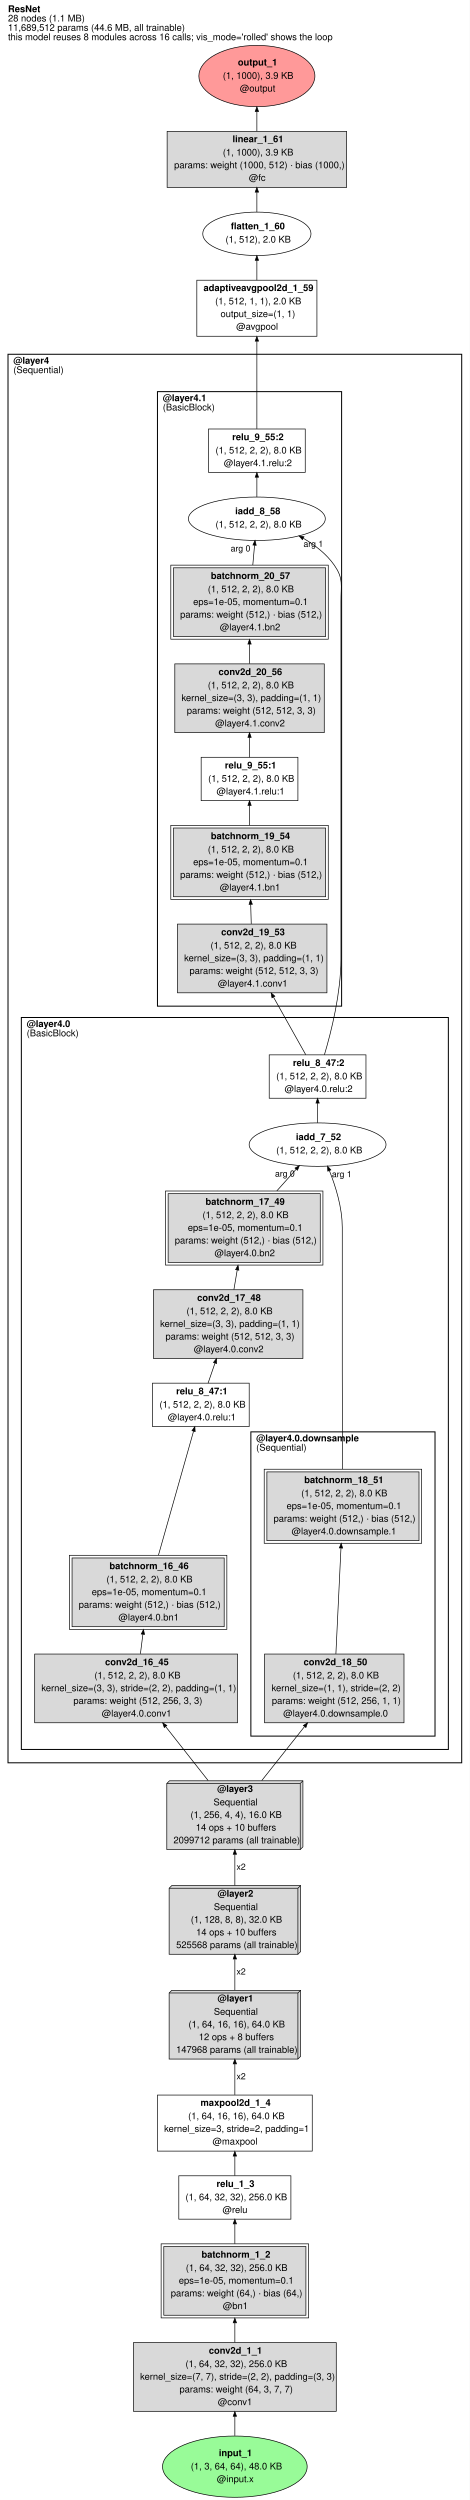
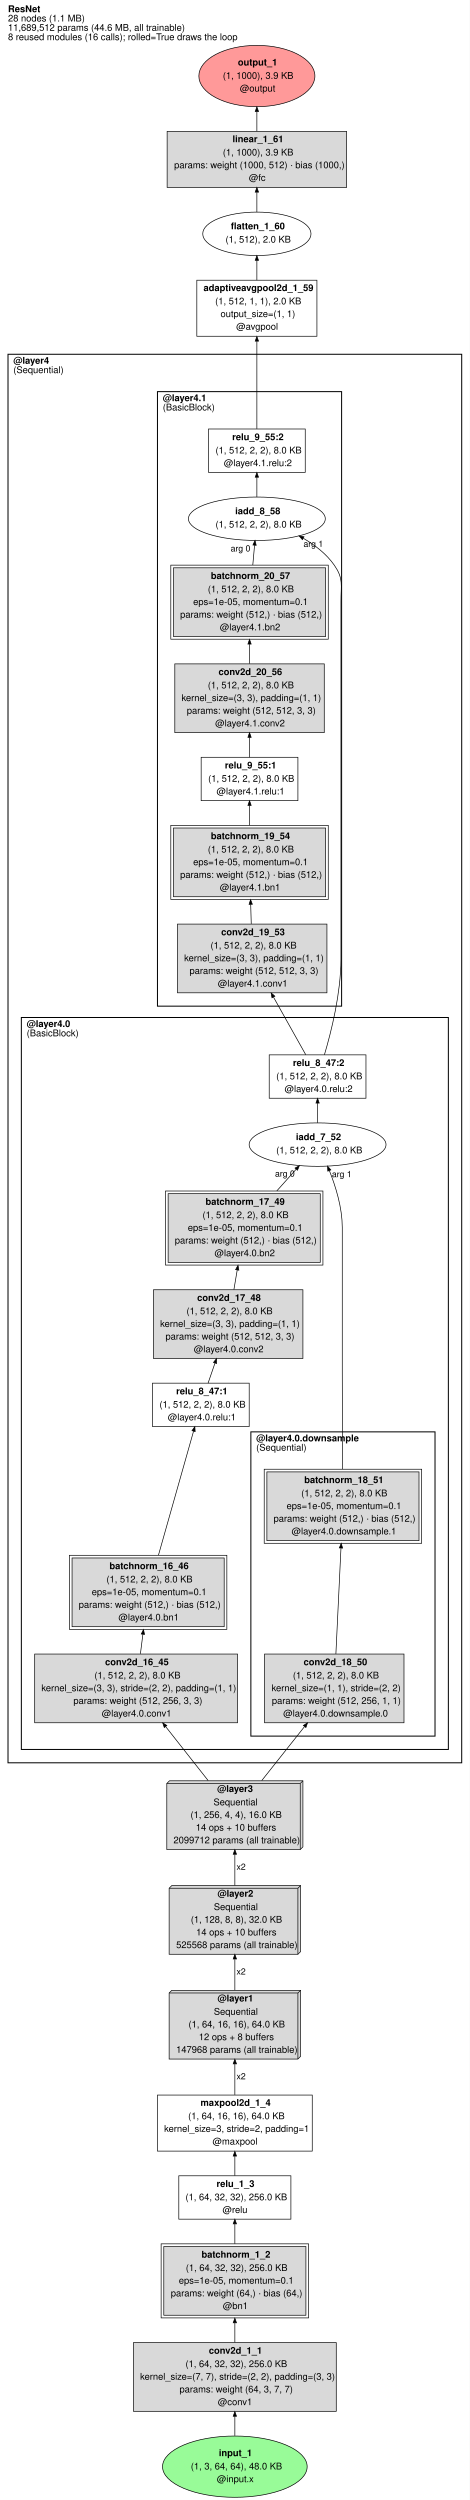
<svg xmlns="http://www.w3.org/2000/svg" xmlns:xlink="http://www.w3.org/1999/xlink" width="704pt" height="3747pt" viewBox="0.00 0.00 704.00 3747.01">
  <g id="graph0" class="graph" transform="scale(1 1) rotate(0) translate(4 3743.01)">
    <polygon fill="white" stroke="transparent" points="-4,4 -4,-3743.01 700,-3743.01 700,4 -4,4" />
    <text text-anchor="start" x="8" y="-3724.81" font-family="Helvetica,sans-Serif" font-weight="bold" font-size="14.00">ResNet</text>
    <text text-anchor="start" x="8" y="-3710.81" font-family="Helvetica,sans-Serif" font-size="14.00">28 nodes (1.1 MB)</text>
    <text text-anchor="start" x="8" y="-3696.81" font-family="Helvetica,sans-Serif" font-size="14.00">11,689,512 params (44.6 MB, all trainable)</text>
-     <text text-anchor="start" x="8" y="-3682.81" font-family="Helvetica,sans-Serif" font-size="14.00">this model reuses 8 modules across 16 calls; vis_mode='rolled' shows the loop</text>
+     <text text-anchor="start" x="8" y="-3682.81" font-family="Helvetica,sans-Serif" font-size="14.00">8 reused modules (16 calls); rolled=True draws the loop</text>
    <g id="clust2" class="cluster">
      <polygon fill="white" stroke="black" stroke-width="1.5" points="8,-1100.92 8,-3212.03 688,-3212.03 688,-1100.92 8,-1100.92" />
      <text text-anchor="start" x="16" y="-3197.83" font-family="Helvetica,sans-Serif" font-weight="bold" font-size="14.00">@layer4</text>
      <text text-anchor="start" x="16" y="-3183.83" font-family="Helvetica,sans-Serif" font-size="14.00">(Sequential)</text>
    </g>
    <g id="clust3" class="cluster">
      <polygon fill="white" stroke="black" stroke-width="1.5" points="28,-1120.92 28,-2217.98 668,-2217.98 668,-1120.92 28,-1120.92" />
      <text text-anchor="start" x="36" y="-2203.78" font-family="Helvetica,sans-Serif" font-weight="bold" font-size="14.00">@layer4.0</text>
      <text text-anchor="start" x="36" y="-2189.78" font-family="Helvetica,sans-Serif" font-size="14.00">(BasicBlock)</text>
    </g>
    <g id="clust6" class="cluster">
      <polygon fill="white" stroke="black" stroke-width="1.5" points="372,-1140.92 372,-1596.92 648,-1596.92 648,-1140.92 372,-1140.92" />
      <text text-anchor="start" x="380" y="-1582.72" font-family="Helvetica,sans-Serif" font-weight="bold" font-size="14.00">@layer4.0.downsample</text>
      <text text-anchor="start" x="380" y="-1568.72" font-family="Helvetica,sans-Serif" font-size="14.00">(Sequential)</text>
    </g>
    <g id="clust5" class="cluster">
      <polygon fill="white" stroke="black" stroke-width="1.5" points="232,-2234.98 232,-3156.03 508,-3156.03 508,-2234.98 232,-2234.98" />
      <text text-anchor="start" x="240" y="-3141.83" font-family="Helvetica,sans-Serif" font-weight="bold" font-size="14.00">@layer4.1</text>
      <text text-anchor="start" x="240" y="-3127.83" font-family="Helvetica,sans-Serif" font-size="14.00">(BasicBlock)</text>
    </g>
    <g id="node1" class="node">
      <ellipse fill="#98fb98" stroke="black" cx="348" cy="-45.96" rx="108.38" ry="45.92" />
      <text text-anchor="start" x="324" y="-61.76" font-family="Helvetica,sans-Serif" font-weight="bold" font-size="14.00">input_1</text>
      <text text-anchor="start" x="282" y="-41.76" font-family="Helvetica,sans-Serif" font-size="14.00">(1, 3, 64, 64), 48.0 KB</text>
      <text text-anchor="start" x="321" y="-22.76" font-family="Helvetica,sans-Serif" font-size="14.00">@input.x</text>
    </g>
    <g id="node2" class="node">
      <polygon fill="#d9d9d9" stroke="black" points="500,-231.92 196,-231.92 196,-128.92 500,-128.92 500,-231.92" />
      <text text-anchor="start" x="309" y="-215.22" font-family="Helvetica,sans-Serif" font-weight="bold" font-size="14.00">conv2d_1_1</text>
      <text text-anchor="start" x="274" y="-195.22" font-family="Helvetica,sans-Serif" font-size="14.00">(1, 64, 32, 32), 256.0 KB</text>
      <text text-anchor="start" x="206" y="-176.22" font-family="Helvetica,sans-Serif" font-size="14.00">kernel_size=(7, 7), stride=(2, 2), padding=(3, 3)</text>
      <text text-anchor="start" x="265" y="-157.22" font-family="Helvetica,sans-Serif" font-size="14.00">params: weight (64, 3, 7, 7)</text>
      <text text-anchor="start" x="322.5" y="-138.22" font-family="Helvetica,sans-Serif" font-size="14.00">@conv1</text>
    </g>
    <g id="edge1" class="edge">
      <path fill="none" stroke="black" d="M348,-92.18C348,-101.59 348,-111.63 348,-121.42" />
      <polygon fill="black" stroke="black" points="345.55,-121.5 348,-128.5 350.45,-121.5 345.55,-121.5" />
    </g>
    <g id="node3" class="node">
      <g id="a_node3">
        <a xlink:title="Hidden buffers: bn1.running_mean, bn1.running_var">
          <polygon fill="#d9d9d9" stroke="black" points="454.5,-375.92 241.5,-375.92 241.5,-272.92 454.5,-272.92 454.5,-375.92" />
          <polygon fill="none" stroke="black" points="458.5,-379.92 237.5,-379.92 237.5,-268.92 458.5,-268.92 458.5,-379.92" />
          <text text-anchor="start" x="298" y="-359.22" font-family="Helvetica,sans-Serif" font-weight="bold" font-size="14.00">batchnorm_1_2</text>
          <text text-anchor="start" x="274.5" y="-339.22" font-family="Helvetica,sans-Serif" font-size="14.00">(1, 64, 32, 32), 256.0 KB</text>
          <text text-anchor="start" x="264" y="-320.22" font-family="Helvetica,sans-Serif" font-size="14.00">eps=1e-05, momentum=0.1</text>
          <text text-anchor="start" x="252" y="-301.22" font-family="Helvetica,sans-Serif" font-size="14.00">params: weight (64,) · bias (64,)</text>
          <text text-anchor="start" x="330" y="-282.22" font-family="Helvetica,sans-Serif" font-size="14.00">@bn1</text>
        </a>
      </g>
    </g>
    <g id="edge2" class="edge">
      <path fill="none" stroke="black" d="M348,-232.29C348,-241.77 348,-251.77 348,-261.53" />
      <polygon fill="black" stroke="black" points="345.55,-261.59 348,-268.59 350.45,-261.59 345.55,-261.59" />
    </g>
    <g id="node4" class="node">
      <polygon fill="white" stroke="black" points="432,-481.92 264,-481.92 264,-416.92 432,-416.92 432,-481.92" />
      <text text-anchor="start" x="320.5" y="-465.22" font-family="Helvetica,sans-Serif" font-weight="bold" font-size="14.00">relu_1_3</text>
      <text text-anchor="start" x="274" y="-445.22" font-family="Helvetica,sans-Serif" font-size="14.00">(1, 64, 32, 32), 256.0 KB</text>
      <text text-anchor="start" x="329.5" y="-426.22" font-family="Helvetica,sans-Serif" font-size="14.00">@relu</text>
    </g>
    <g id="edge3" class="edge">
      <path fill="none" stroke="black" d="M348,-380.09C348,-390.11 348,-400.38 348,-409.81" />
      <polygon fill="black" stroke="black" points="345.55,-409.84 348,-416.84 350.45,-409.84 345.55,-409.84" />
    </g>
    <g id="node5" class="node">
      <polygon fill="white" stroke="black" points="464,-602.92 232,-602.92 232,-518.92 464,-518.92 464,-602.92" />
      <text text-anchor="start" x="296.5" y="-586.72" font-family="Helvetica,sans-Serif" font-weight="bold" font-size="14.00">maxpool2d_1_4</text>
      <text text-anchor="start" x="278" y="-566.72" font-family="Helvetica,sans-Serif" font-size="14.00">(1, 64, 16, 16), 64.0 KB</text>
      <text text-anchor="start" x="242" y="-547.72" font-family="Helvetica,sans-Serif" font-size="14.00">kernel_size=3, stride=2, padding=1</text>
      <text text-anchor="start" x="314.5" y="-528.72" font-family="Helvetica,sans-Serif" font-size="14.00">@maxpool</text>
    </g>
    <g id="edge4" class="edge">
      <path fill="none" stroke="black" d="M348,-482.1C348,-491.24 348,-501.45 348,-511.37" />
      <polygon fill="black" stroke="black" points="345.55,-511.53 348,-518.53 350.45,-511.53 345.55,-511.53" />
    </g>
    <g id="node6" class="node">
      <polygon fill="#d9d9d9" stroke="black" points="446.5,-759.92 253.5,-759.92 249.5,-755.92 249.5,-656.92 442.5,-656.92 446.5,-660.92 446.5,-759.92" />
      <polyline fill="none" stroke="black" points="442.5,-755.92 249.5,-755.92 " />
      <polyline fill="none" stroke="black" points="442.5,-755.92 442.5,-656.92 " />
      <polyline fill="none" stroke="black" points="442.5,-755.92 446.5,-759.92 " />
      <text text-anchor="start" x="322" y="-743.22" font-family="Helvetica,sans-Serif" font-weight="bold" font-size="14.00">@layer1</text>
      <text text-anchor="start" x="316.5" y="-723.22" font-family="Helvetica,sans-Serif" font-size="14.00">Sequential</text>
      <text text-anchor="start" x="278.5" y="-704.22" font-family="Helvetica,sans-Serif" font-size="14.00">(1, 64, 16, 16), 64.0 KB</text>
      <text text-anchor="start" x="294" y="-685.22" font-family="Helvetica,sans-Serif" font-size="14.00">12 ops + 8 buffers</text>
      <text text-anchor="start" x="260" y="-666.22" font-family="Helvetica,sans-Serif" font-size="14.00">147968 params (all trainable)</text>
    </g>
    <g id="edge5" class="edge">
      <path fill="none" stroke="black" d="M348,-603.23C348,-617.65 348,-634.12 348,-649.64" />
      <polygon fill="black" stroke="black" points="345.55,-649.69 348,-656.69 350.45,-649.69 345.55,-649.69" />
      <text text-anchor="start" x="350.5" y="-626.52" font-family="Helvetica,sans-Serif" font-size="13.00">x2</text>
    </g>
    <g id="node7" class="node">
      <polygon fill="#d9d9d9" stroke="black" points="446.5,-916.92 253.5,-916.92 249.5,-912.92 249.5,-813.92 442.5,-813.92 446.5,-817.92 446.5,-916.92" />
      <polyline fill="none" stroke="black" points="442.5,-912.92 249.5,-912.92 " />
      <polyline fill="none" stroke="black" points="442.5,-912.92 442.5,-813.92 " />
      <polyline fill="none" stroke="black" points="442.5,-912.92 446.5,-916.92 " />
      <text text-anchor="start" x="322" y="-900.22" font-family="Helvetica,sans-Serif" font-weight="bold" font-size="14.00">@layer2</text>
      <text text-anchor="start" x="316.5" y="-880.22" font-family="Helvetica,sans-Serif" font-size="14.00">Sequential</text>
      <text text-anchor="start" x="282" y="-861.22" font-family="Helvetica,sans-Serif" font-size="14.00">(1, 128, 8, 8), 32.0 KB</text>
      <text text-anchor="start" x="290" y="-842.22" font-family="Helvetica,sans-Serif" font-size="14.00">14 ops + 10 buffers</text>
      <text text-anchor="start" x="260" y="-823.22" font-family="Helvetica,sans-Serif" font-size="14.00">525568 params (all trainable)</text>
    </g>
    <g id="edge6" class="edge">
      <path fill="none" stroke="black" d="M348,-760.18C348,-774.97 348,-791.25 348,-806.46" />
      <polygon fill="black" stroke="black" points="345.55,-806.82 348,-813.82 350.45,-806.82 345.55,-806.82" />
      <text text-anchor="start" x="350.5" y="-783.52" font-family="Helvetica,sans-Serif" font-size="13.00">x2</text>
    </g>
    <g id="node8" class="node">
      <polygon fill="#d9d9d9" stroke="black" points="450,-1073.92 250,-1073.92 246,-1069.92 246,-970.92 446,-970.92 450,-974.92 450,-1073.92" />
      <polyline fill="none" stroke="black" points="446,-1069.92 246,-1069.92 " />
      <polyline fill="none" stroke="black" points="446,-1069.92 446,-970.92 " />
      <polyline fill="none" stroke="black" points="446,-1069.92 450,-1073.92 " />
      <text text-anchor="start" x="321.5" y="-1057.22" font-family="Helvetica,sans-Serif" font-weight="bold" font-size="14.00">@layer3</text>
      <text text-anchor="start" x="316" y="-1037.22" font-family="Helvetica,sans-Serif" font-size="14.00">Sequential</text>
      <text text-anchor="start" x="281.5" y="-1018.22" font-family="Helvetica,sans-Serif" font-size="14.00">(1, 256, 4, 4), 16.0 KB</text>
      <text text-anchor="start" x="289.5" y="-999.22" font-family="Helvetica,sans-Serif" font-size="14.00">14 ops + 10 buffers</text>
      <text text-anchor="start" x="256" y="-980.22" font-family="Helvetica,sans-Serif" font-size="14.00">2099712 params (all trainable)</text>
    </g>
    <g id="edge7" class="edge">
      <path fill="none" stroke="black" d="M348,-917.18C348,-931.97 348,-948.25 348,-963.46" />
      <polygon fill="black" stroke="black" points="345.55,-963.82 348,-970.82 350.45,-963.82 345.55,-963.82" />
      <text text-anchor="start" x="350.5" y="-940.52" font-family="Helvetica,sans-Serif" font-size="13.00">x2</text>
    </g>
    <g id="node9" class="node">
      <polygon fill="#d9d9d9" stroke="black" points="352,-1263.92 48,-1263.92 48,-1160.92 352,-1160.92 352,-1263.92" />
      <text text-anchor="start" x="153.5" y="-1247.22" font-family="Helvetica,sans-Serif" font-weight="bold" font-size="14.00">conv2d_16_45</text>
      <text text-anchor="start" x="137.5" y="-1227.22" font-family="Helvetica,sans-Serif" font-size="14.00">(1, 512, 2, 2), 8.0 KB</text>
      <text text-anchor="start" x="58" y="-1208.22" font-family="Helvetica,sans-Serif" font-size="14.00">kernel_size=(3, 3), stride=(2, 2), padding=(1, 1)</text>
      <text text-anchor="start" x="106" y="-1189.22" font-family="Helvetica,sans-Serif" font-size="14.00">params: weight (512, 256, 3, 3)</text>
      <text text-anchor="start" x="148.5" y="-1170.22" font-family="Helvetica,sans-Serif" font-size="14.00">@layer4.0.conv1</text>
    </g>
    <g id="edge8" class="edge">
      <path fill="none" stroke="black" d="M307.95,-1074.3C288.29,-1099.27 264.55,-1129.43 244.35,-1155.09" />
      <polygon fill="black" stroke="black" points="242.23,-1153.82 239.83,-1160.83 246.08,-1156.85 242.23,-1153.82" />
    </g>
    <g id="node10" class="node">
      <polygon fill="#d9d9d9" stroke="black" points="601.5,-1263.92 392.5,-1263.92 392.5,-1160.92 601.5,-1160.92 601.5,-1263.92" />
      <text text-anchor="start" x="451" y="-1247.22" font-family="Helvetica,sans-Serif" font-weight="bold" font-size="14.00">conv2d_18_50</text>
      <text text-anchor="start" x="435" y="-1227.22" font-family="Helvetica,sans-Serif" font-size="14.00">(1, 512, 2, 2), 8.0 KB</text>
      <text text-anchor="start" x="403" y="-1208.22" font-family="Helvetica,sans-Serif" font-size="14.00">kernel_size=(1, 1), stride=(2, 2)</text>
      <text text-anchor="start" x="403.5" y="-1189.22" font-family="Helvetica,sans-Serif" font-size="14.00">params: weight (512, 256, 1, 1)</text>
      <text text-anchor="start" x="420.5" y="-1170.22" font-family="Helvetica,sans-Serif" font-size="14.00">@layer4.0.downsample.0</text>
    </g>
    <g id="edge9" class="edge">
      <path fill="none" stroke="black" d="M388.32,-1074.3C408.11,-1099.27 432.01,-1129.43 452.35,-1155.09" />
      <polygon fill="black" stroke="black" points="450.64,-1156.87 456.9,-1160.83 454.48,-1153.83 450.64,-1156.87" />
    </g>
    <g id="node11" class="node">
      <g id="a_node11">
        <a xlink:title="Hidden buffers: layer4.0.bn1.running_mean, layer4.0.bn1.running_var">
          <polygon fill="#d9d9d9" stroke="black" points="332,-1407.92 104,-1407.92 104,-1304.92 332,-1304.92 332,-1407.92" />
          <polygon fill="none" stroke="black" points="336,-1411.92 100,-1411.92 100,-1300.92 336,-1300.92 336,-1411.92" />
          <text text-anchor="start" x="160" y="-1391.22" font-family="Helvetica,sans-Serif" font-weight="bold" font-size="14.00">batchnorm_16_46</text>
          <text text-anchor="start" x="155.5" y="-1371.22" font-family="Helvetica,sans-Serif" font-size="14.00">(1, 512, 2, 2), 8.0 KB</text>
          <text text-anchor="start" x="133.5" y="-1352.22" font-family="Helvetica,sans-Serif" font-size="14.00">eps=1e-05, momentum=0.1</text>
          <text text-anchor="start" x="114" y="-1333.22" font-family="Helvetica,sans-Serif" font-size="14.00">params: weight (512,) · bias (512,)</text>
          <text text-anchor="start" x="173.5" y="-1314.22" font-family="Helvetica,sans-Serif" font-size="14.00">@layer4.0.bn1</text>
        </a>
      </g>
    </g>
    <g id="edge17" class="edge">
      <path fill="none" stroke="black" d="M206.45,-1264.29C207.65,-1273.77 208.92,-1283.77 210.15,-1293.53" />
      <polygon fill="black" stroke="black" points="207.74,-1293.95 211.05,-1300.59 212.6,-1293.34 207.74,-1293.95" />
    </g>
    <g id="node15" class="node">
      <g id="a_node15">
        <a xlink:title="Hidden buffers: layer4.0.downsample.1.running_mean, layer4.0.downsample.1.running_var">
          <polygon fill="#d9d9d9" stroke="black" points="624,-1536.92 396,-1536.92 396,-1433.92 624,-1433.92 624,-1536.92" />
          <polygon fill="none" stroke="black" points="628,-1540.92 392,-1540.92 392,-1429.92 628,-1429.92 628,-1540.92" />
          <text text-anchor="start" x="452" y="-1520.22" font-family="Helvetica,sans-Serif" font-weight="bold" font-size="14.00">batchnorm_18_51</text>
          <text text-anchor="start" x="447.5" y="-1500.22" font-family="Helvetica,sans-Serif" font-size="14.00">(1, 512, 2, 2), 8.0 KB</text>
          <text text-anchor="start" x="425.5" y="-1481.22" font-family="Helvetica,sans-Serif" font-size="14.00">eps=1e-05, momentum=0.1</text>
          <text text-anchor="start" x="406" y="-1462.22" font-family="Helvetica,sans-Serif" font-size="14.00">params: weight (512,) · bias (512,)</text>
          <text text-anchor="start" x="433" y="-1443.22" font-family="Helvetica,sans-Serif" font-size="14.00">@layer4.0.downsample.1</text>
        </a>
      </g>
    </g>
    <g id="edge30" class="edge">
      <path fill="none" stroke="black" d="M499.43,-1264.08C501.58,-1308.96 504.73,-1374.62 507.03,-1422.59" />
      <polygon fill="black" stroke="black" points="504.6,-1422.96 507.38,-1429.83 509.49,-1422.72 504.6,-1422.96" />
    </g>
    <g id="node12" class="node">
      <polygon fill="white" stroke="black" points="369.5,-1669.92 224.5,-1669.92 224.5,-1604.92 369.5,-1604.92 369.5,-1669.92" />
      <text text-anchor="start" x="260" y="-1653.22" font-family="Helvetica,sans-Serif" font-weight="bold" font-size="14.00">relu_8_47:1</text>
      <text text-anchor="start" x="235" y="-1633.22" font-family="Helvetica,sans-Serif" font-size="14.00">(1, 512, 2, 2), 8.0 KB</text>
      <text text-anchor="start" x="247.5" y="-1614.22" font-family="Helvetica,sans-Serif" font-size="14.00">@layer4.0.relu:1</text>
    </g>
    <g id="edge18" class="edge">
      <path fill="none" stroke="black" d="M233.51,-1412.21C249.02,-1466.97 272.46,-1549.75 286.1,-1597.91" />
      <polygon fill="black" stroke="black" points="283.77,-1598.69 288.03,-1604.76 288.48,-1597.36 283.77,-1598.69" />
    </g>
    <g id="node13" class="node">
      <polygon fill="#d9d9d9" stroke="black" points="450,-1809.92 226,-1809.92 226,-1706.92 450,-1706.92 450,-1809.92" />
      <text text-anchor="start" x="291.5" y="-1793.22" font-family="Helvetica,sans-Serif" font-weight="bold" font-size="14.00">conv2d_17_48</text>
      <text text-anchor="start" x="275.5" y="-1773.22" font-family="Helvetica,sans-Serif" font-size="14.00">(1, 512, 2, 2), 8.0 KB</text>
      <text text-anchor="start" x="236" y="-1754.22" font-family="Helvetica,sans-Serif" font-size="14.00">kernel_size=(3, 3), padding=(1, 1)</text>
      <text text-anchor="start" x="244" y="-1735.22" font-family="Helvetica,sans-Serif" font-size="14.00">params: weight (512, 512, 3, 3)</text>
      <text text-anchor="start" x="286.5" y="-1716.22" font-family="Helvetica,sans-Serif" font-size="14.00">@layer4.0.conv2</text>
    </g>
    <g id="edge19" class="edge">
      <path fill="none" stroke="black" d="M307.88,-1670C311.07,-1679.26 314.67,-1689.7 318.23,-1700.04" />
      <polygon fill="black" stroke="black" points="315.97,-1700.99 320.56,-1706.81 320.6,-1699.4 315.97,-1700.99" />
    </g>
    <g id="node14" class="node">
      <g id="a_node14">
        <a xlink:title="Hidden buffers: layer4.0.bn2.running_mean, layer4.0.bn2.running_var">
          <polygon fill="#d9d9d9" stroke="black" points="476,-1953.92 248,-1953.92 248,-1850.92 476,-1850.92 476,-1953.92" />
          <polygon fill="none" stroke="black" points="480,-1957.92 244,-1957.92 244,-1846.92 480,-1846.92 480,-1957.92" />
          <text text-anchor="start" x="304" y="-1937.22" font-family="Helvetica,sans-Serif" font-weight="bold" font-size="14.00">batchnorm_17_49</text>
          <text text-anchor="start" x="299.5" y="-1917.22" font-family="Helvetica,sans-Serif" font-size="14.00">(1, 512, 2, 2), 8.0 KB</text>
          <text text-anchor="start" x="277.5" y="-1898.22" font-family="Helvetica,sans-Serif" font-size="14.00">eps=1e-05, momentum=0.1</text>
          <text text-anchor="start" x="258" y="-1879.22" font-family="Helvetica,sans-Serif" font-size="14.00">params: weight (512,) · bias (512,)</text>
          <text text-anchor="start" x="317.5" y="-1860.22" font-family="Helvetica,sans-Serif" font-size="14.00">@layer4.0.bn2</text>
        </a>
      </g>
    </g>
    <g id="edge20" class="edge">
      <path fill="none" stroke="black" d="M346.6,-1810.29C348.2,-1819.77 349.89,-1829.77 351.54,-1839.53" />
      <polygon fill="black" stroke="black" points="349.15,-1840.1 352.73,-1846.59 353.98,-1839.28 349.15,-1840.1" />
    </g>
    <g id="node16" class="node">
      <ellipse fill="white" stroke="black" cx="472" cy="-2027.45" rx="102.56" ry="32.55" />
      <text text-anchor="start" x="439.5" y="-2034.25" font-family="Helvetica,sans-Serif" font-weight="bold" font-size="14.00">iadd_7_52</text>
      <text text-anchor="start" x="410" y="-2014.25" font-family="Helvetica,sans-Serif" font-size="14.00">(1, 512, 2, 2), 8.0 KB</text>
    </g>
    <g id="edge21" class="edge">
      <path fill="none" stroke="black" d="M410.89,-1958.1C420.67,-1969.04 430.71,-1980.27 439.75,-1990.38" />
      <polygon fill="black" stroke="black" points="438.17,-1992.3 444.67,-1995.88 441.83,-1989.03 438.17,-1992.3" />
      <text text-anchor="start" x="408.17" y="-1979.48" font-family="Helvetica,sans-Serif" font-size="13.00">arg 0</text>
    </g>
    <g id="edge22" class="edge">
      <path fill="none" stroke="black" d="M509.58,-1541.16C509.31,-1581.68 509,-1638.25 509,-1687.92 509,-1687.92 509,-1687.92 509,-1903.42 509,-1932.88 499.15,-1964.69 489.62,-1988.59" />
      <polygon fill="black" stroke="black" points="487.33,-1987.7 486.94,-1995.11 491.86,-1989.56 487.33,-1987.7" />
      <text text-anchor="start" x="493.44" y="-1978.71" font-family="Helvetica,sans-Serif" font-size="13.00">arg 1</text>
    </g>
    <g id="node17" class="node">
      <polygon fill="white" stroke="black" points="544.5,-2161.98 399.5,-2161.98 399.5,-2096.98 544.5,-2096.98 544.5,-2161.98" />
      <text text-anchor="start" x="435" y="-2145.28" font-family="Helvetica,sans-Serif" font-weight="bold" font-size="14.00">relu_8_47:2</text>
      <text text-anchor="start" x="410" y="-2125.28" font-family="Helvetica,sans-Serif" font-size="14.00">(1, 512, 2, 2), 8.0 KB</text>
      <text text-anchor="start" x="422.5" y="-2106.28" font-family="Helvetica,sans-Serif" font-size="14.00">@layer4.0.relu:2</text>
    </g>
    <g id="edge23" class="edge">
      <path fill="none" stroke="black" d="M472,-2060.1C472,-2069.5 472,-2079.9 472,-2089.69" />
      <polygon fill="black" stroke="black" points="469.55,-2089.69 472,-2096.69 474.45,-2089.69 469.55,-2089.69" />
    </g>
    <g id="node18" class="node">
      <polygon fill="#d9d9d9" stroke="black" points="486,-2357.98 262,-2357.98 262,-2254.98 486,-2254.98 486,-2357.98" />
      <text text-anchor="start" x="327.5" y="-2341.28" font-family="Helvetica,sans-Serif" font-weight="bold" font-size="14.00">conv2d_19_53</text>
      <text text-anchor="start" x="311.5" y="-2321.28" font-family="Helvetica,sans-Serif" font-size="14.00">(1, 512, 2, 2), 8.0 KB</text>
      <text text-anchor="start" x="272" y="-2302.28" font-family="Helvetica,sans-Serif" font-size="14.00">kernel_size=(3, 3), padding=(1, 1)</text>
      <text text-anchor="start" x="280" y="-2283.28" font-family="Helvetica,sans-Serif" font-size="14.00">params: weight (512, 512, 3, 3)</text>
      <text text-anchor="start" x="322.5" y="-2264.28" font-family="Helvetica,sans-Serif" font-size="14.00">@layer4.1.conv1</text>
    </g>
    <g id="edge14" class="edge">
      <path fill="none" stroke="black" d="M454.25,-2162.17C440.82,-2186.16 422,-2219.76 405.97,-2248.39" />
      <polygon fill="black" stroke="black" points="403.66,-2247.5 402.38,-2254.8 407.94,-2249.89 403.66,-2247.5" />
    </g>
    <g id="node23" class="node">
      <ellipse fill="white" stroke="black" cx="381" cy="-2965.5" rx="102.56" ry="32.55" />
      <text text-anchor="start" x="348.5" y="-2972.3" font-family="Helvetica,sans-Serif" font-weight="bold" font-size="14.00">iadd_8_58</text>
      <text text-anchor="start" x="319" y="-2952.3" font-family="Helvetica,sans-Serif" font-size="14.00">(1, 512, 2, 2), 8.0 KB</text>
    </g>
    <g id="edge15" class="edge">
      <path fill="none" stroke="black" d="M482.22,-2162.03C492.55,-2196.78 507,-2254.51 507,-2305.48 507,-2305.48 507,-2305.48 507,-2841.48 507,-2866.1 511.09,-2875.78 497,-2895.98 485.38,-2912.63 468.29,-2925.87 450.79,-2936.1" />
      <polygon fill="black" stroke="black" points="449.23,-2934.17 444.33,-2939.73 451.63,-2938.44 449.23,-2934.17" />
      <text text-anchor="start" x="450.83" y="-2923.33" font-family="Helvetica,sans-Serif" font-size="13.00">arg 1</text>
    </g>
    <g id="node19" class="node">
      <g id="a_node19">
        <a xlink:title="Hidden buffers: layer4.1.bn1.running_mean, layer4.1.bn1.running_var">
          <polygon fill="#d9d9d9" stroke="black" points="484,-2501.98 256,-2501.98 256,-2398.98 484,-2398.98 484,-2501.98" />
          <polygon fill="none" stroke="black" points="488,-2505.98 252,-2505.98 252,-2394.98 488,-2394.98 488,-2505.98" />
          <text text-anchor="start" x="312" y="-2485.28" font-family="Helvetica,sans-Serif" font-weight="bold" font-size="14.00">batchnorm_19_54</text>
          <text text-anchor="start" x="307.5" y="-2465.28" font-family="Helvetica,sans-Serif" font-size="14.00">(1, 512, 2, 2), 8.0 KB</text>
          <text text-anchor="start" x="285.5" y="-2446.28" font-family="Helvetica,sans-Serif" font-size="14.00">eps=1e-05, momentum=0.1</text>
          <text text-anchor="start" x="266" y="-2427.28" font-family="Helvetica,sans-Serif" font-size="14.00">params: weight (512,) · bias (512,)</text>
          <text text-anchor="start" x="325.5" y="-2408.28" font-family="Helvetica,sans-Serif" font-size="14.00">@layer4.1.bn1</text>
        </a>
      </g>
    </g>
    <g id="edge24" class="edge">
      <path fill="none" stroke="black" d="M372.57,-2358.34C372.3,-2367.82 372.02,-2377.82 371.74,-2387.58" />
      <polygon fill="black" stroke="black" points="369.29,-2387.58 371.54,-2394.64 374.19,-2387.72 369.29,-2387.58" />
    </g>
    <g id="node20" class="node">
      <polygon fill="white" stroke="black" points="442.5,-2607.98 297.5,-2607.98 297.5,-2542.98 442.5,-2542.98 442.5,-2607.98" />
      <text text-anchor="start" x="333" y="-2591.28" font-family="Helvetica,sans-Serif" font-weight="bold" font-size="14.00">relu_9_55:1</text>
      <text text-anchor="start" x="308" y="-2571.28" font-family="Helvetica,sans-Serif" font-size="14.00">(1, 512, 2, 2), 8.0 KB</text>
      <text text-anchor="start" x="320.5" y="-2552.28" font-family="Helvetica,sans-Serif" font-size="14.00">@layer4.1.relu:1</text>
    </g>
    <g id="edge25" class="edge">
      <path fill="none" stroke="black" d="M370,-2506.14C370,-2516.16 370,-2526.43 370,-2535.86" />
      <polygon fill="black" stroke="black" points="367.55,-2535.89 370,-2542.89 372.45,-2535.89 367.55,-2535.89" />
    </g>
    <g id="node21" class="node">
      <polygon fill="#d9d9d9" stroke="black" points="482,-2747.98 258,-2747.98 258,-2644.98 482,-2644.98 482,-2747.98" />
      <text text-anchor="start" x="323.5" y="-2731.28" font-family="Helvetica,sans-Serif" font-weight="bold" font-size="14.00">conv2d_20_56</text>
      <text text-anchor="start" x="307.5" y="-2711.28" font-family="Helvetica,sans-Serif" font-size="14.00">(1, 512, 2, 2), 8.0 KB</text>
      <text text-anchor="start" x="268" y="-2692.28" font-family="Helvetica,sans-Serif" font-size="14.00">kernel_size=(3, 3), padding=(1, 1)</text>
      <text text-anchor="start" x="276" y="-2673.28" font-family="Helvetica,sans-Serif" font-size="14.00">params: weight (512, 512, 3, 3)</text>
      <text text-anchor="start" x="318.5" y="-2654.28" font-family="Helvetica,sans-Serif" font-size="14.00">@layer4.1.conv2</text>
    </g>
    <g id="edge26" class="edge">
      <path fill="none" stroke="black" d="M370,-2608.06C370,-2617.23 370,-2627.55 370,-2637.8" />
      <polygon fill="black" stroke="black" points="367.55,-2637.87 370,-2644.87 372.45,-2637.87 367.55,-2637.87" />
    </g>
    <g id="node22" class="node">
      <g id="a_node22">
        <a xlink:title="Hidden buffers: layer4.1.bn2.running_mean, layer4.1.bn2.running_var">
          <polygon fill="#d9d9d9" stroke="black" points="484,-2891.98 256,-2891.98 256,-2788.98 484,-2788.98 484,-2891.98" />
          <polygon fill="none" stroke="black" points="488,-2895.98 252,-2895.98 252,-2784.98 488,-2784.98 488,-2895.98" />
          <text text-anchor="start" x="312" y="-2875.28" font-family="Helvetica,sans-Serif" font-weight="bold" font-size="14.00">batchnorm_20_57</text>
          <text text-anchor="start" x="307.5" y="-2855.28" font-family="Helvetica,sans-Serif" font-size="14.00">(1, 512, 2, 2), 8.0 KB</text>
          <text text-anchor="start" x="285.5" y="-2836.28" font-family="Helvetica,sans-Serif" font-size="14.00">eps=1e-05, momentum=0.1</text>
          <text text-anchor="start" x="266" y="-2817.28" font-family="Helvetica,sans-Serif" font-size="14.00">params: weight (512,) · bias (512,)</text>
          <text text-anchor="start" x="325.5" y="-2798.28" font-family="Helvetica,sans-Serif" font-size="14.00">@layer4.1.bn2</text>
        </a>
      </g>
    </g>
    <g id="edge27" class="edge">
      <path fill="none" stroke="black" d="M370,-2748.34C370,-2757.82 370,-2767.82 370,-2777.58" />
      <polygon fill="black" stroke="black" points="367.55,-2777.64 370,-2784.64 372.45,-2777.64 367.55,-2777.64" />
    </g>
    <g id="edge28" class="edge">
      <path fill="none" stroke="black" d="M374.89,-2896.16C375.79,-2906.18 376.7,-2916.45 377.55,-2925.88" />
      <polygon fill="black" stroke="black" points="375.11,-2926.16 378.18,-2932.91 379.99,-2925.72 375.11,-2926.16" />
      <text text-anchor="start" x="341.68" y="-2916.51" font-family="Helvetica,sans-Serif" font-size="13.00">arg 0</text>
    </g>
    <g id="node24" class="node">
      <polygon fill="white" stroke="black" points="453.5,-3100.03 308.5,-3100.03 308.5,-3035.03 453.5,-3035.03 453.5,-3100.03" />
      <text text-anchor="start" x="344" y="-3083.33" font-family="Helvetica,sans-Serif" font-weight="bold" font-size="14.00">relu_9_55:2</text>
      <text text-anchor="start" x="319" y="-3063.33" font-family="Helvetica,sans-Serif" font-size="14.00">(1, 512, 2, 2), 8.0 KB</text>
      <text text-anchor="start" x="331.5" y="-3044.33" font-family="Helvetica,sans-Serif" font-size="14.00">@layer4.1.relu:2</text>
    </g>
    <g id="edge29" class="edge">
      <path fill="none" stroke="black" d="M381,-2998.15C381,-3007.55 381,-3017.95 381,-3027.74" />
      <polygon fill="black" stroke="black" points="378.55,-3027.74 381,-3034.74 383.45,-3027.74 378.55,-3027.74" />
    </g>
    <g id="node25" class="node">
      <polygon fill="white" stroke="black" points="471,-3323.03 291,-3323.03 291,-3239.03 471,-3239.03 471,-3323.03" />
      <text text-anchor="start" x="301" y="-3306.83" font-family="Helvetica,sans-Serif" font-weight="bold" font-size="14.00">adaptiveavgpool2d_1_59</text>
      <text text-anchor="start" x="318.5" y="-3286.83" font-family="Helvetica,sans-Serif" font-size="14.00">(1, 512, 1, 1), 2.0 KB</text>
      <text text-anchor="start" x="326.5" y="-3267.83" font-family="Helvetica,sans-Serif" font-size="14.00">output_size=(1, 1)</text>
      <text text-anchor="start" x="350" y="-3248.83" font-family="Helvetica,sans-Serif" font-size="14.00">@avgpool</text>
    </g>
    <g id="edge10" class="edge">
      <path fill="none" stroke="black" d="M381,-3100.2C381,-3134.98 381,-3191.26 381,-3231.6" />
      <polygon fill="black" stroke="black" points="378.55,-3231.69 381,-3238.69 383.45,-3231.69 378.55,-3231.69" />
    </g>
    <g id="node26" class="node">
      <ellipse fill="white" stroke="black" cx="381" cy="-3392.56" rx="81.13" ry="32.55" />
      <text text-anchor="start" x="342" y="-3399.36" font-family="Helvetica,sans-Serif" font-weight="bold" font-size="14.00">flatten_1_60</text>
      <text text-anchor="start" x="334" y="-3379.36" font-family="Helvetica,sans-Serif" font-size="14.00">(1, 512), 2.0 KB</text>
    </g>
    <g id="edge11" class="edge">
      <path fill="none" stroke="black" d="M381,-3323.13C381,-3332.8 381,-3343.08 381,-3352.66" />
      <polygon fill="black" stroke="black" points="378.55,-3352.82 381,-3359.82 383.45,-3352.82 378.55,-3352.82" />
    </g>
    <g id="node27" class="node">
      <polygon fill="#d9d9d9" stroke="black" points="515.5,-3546.09 246.5,-3546.09 246.5,-3462.09 515.5,-3462.09 515.5,-3546.09" />
      <text text-anchor="start" x="344.5" y="-3529.89" font-family="Helvetica,sans-Serif" font-weight="bold" font-size="14.00">linear_1_61</text>
      <text text-anchor="start" x="330" y="-3509.89" font-family="Helvetica,sans-Serif" font-size="14.00">(1, 1000), 3.9 KB</text>
      <text text-anchor="start" x="257" y="-3490.89" font-family="Helvetica,sans-Serif" font-size="14.00">params: weight (1000, 512) · bias (1000,)</text>
      <text text-anchor="start" x="369" y="-3471.89" font-family="Helvetica,sans-Serif" font-size="14.00">@fc</text>
    </g>
    <g id="edge12" class="edge">
      <path fill="none" stroke="black" d="M381,-3425.24C381,-3434.49 381,-3444.82 381,-3454.85" />
      <polygon fill="black" stroke="black" points="378.55,-3455.08 381,-3462.08 383.45,-3455.08 378.55,-3455.08" />
    </g>
    <g id="node28" class="node">
      <ellipse fill="#ff9999" stroke="black" cx="381" cy="-3629.05" rx="86.95" ry="45.92" />
      <text text-anchor="start" x="352.5" y="-3644.85" font-family="Helvetica,sans-Serif" font-weight="bold" font-size="14.00">output_1</text>
      <text text-anchor="start" x="330" y="-3624.85" font-family="Helvetica,sans-Serif" font-size="14.00">(1, 1000), 3.9 KB</text>
      <text text-anchor="start" x="355.5" y="-3605.85" font-family="Helvetica,sans-Serif" font-size="14.00">@output</text>
    </g>
    <g id="edge13" class="edge">
      <path fill="none" stroke="black" d="M381,-3546.37C381,-3555.8 381,-3565.95 381,-3575.77" />
      <polygon fill="black" stroke="black" points="378.55,-3575.86 381,-3582.86 383.45,-3575.86 378.55,-3575.86" />
    </g>
  </g>
</svg>
